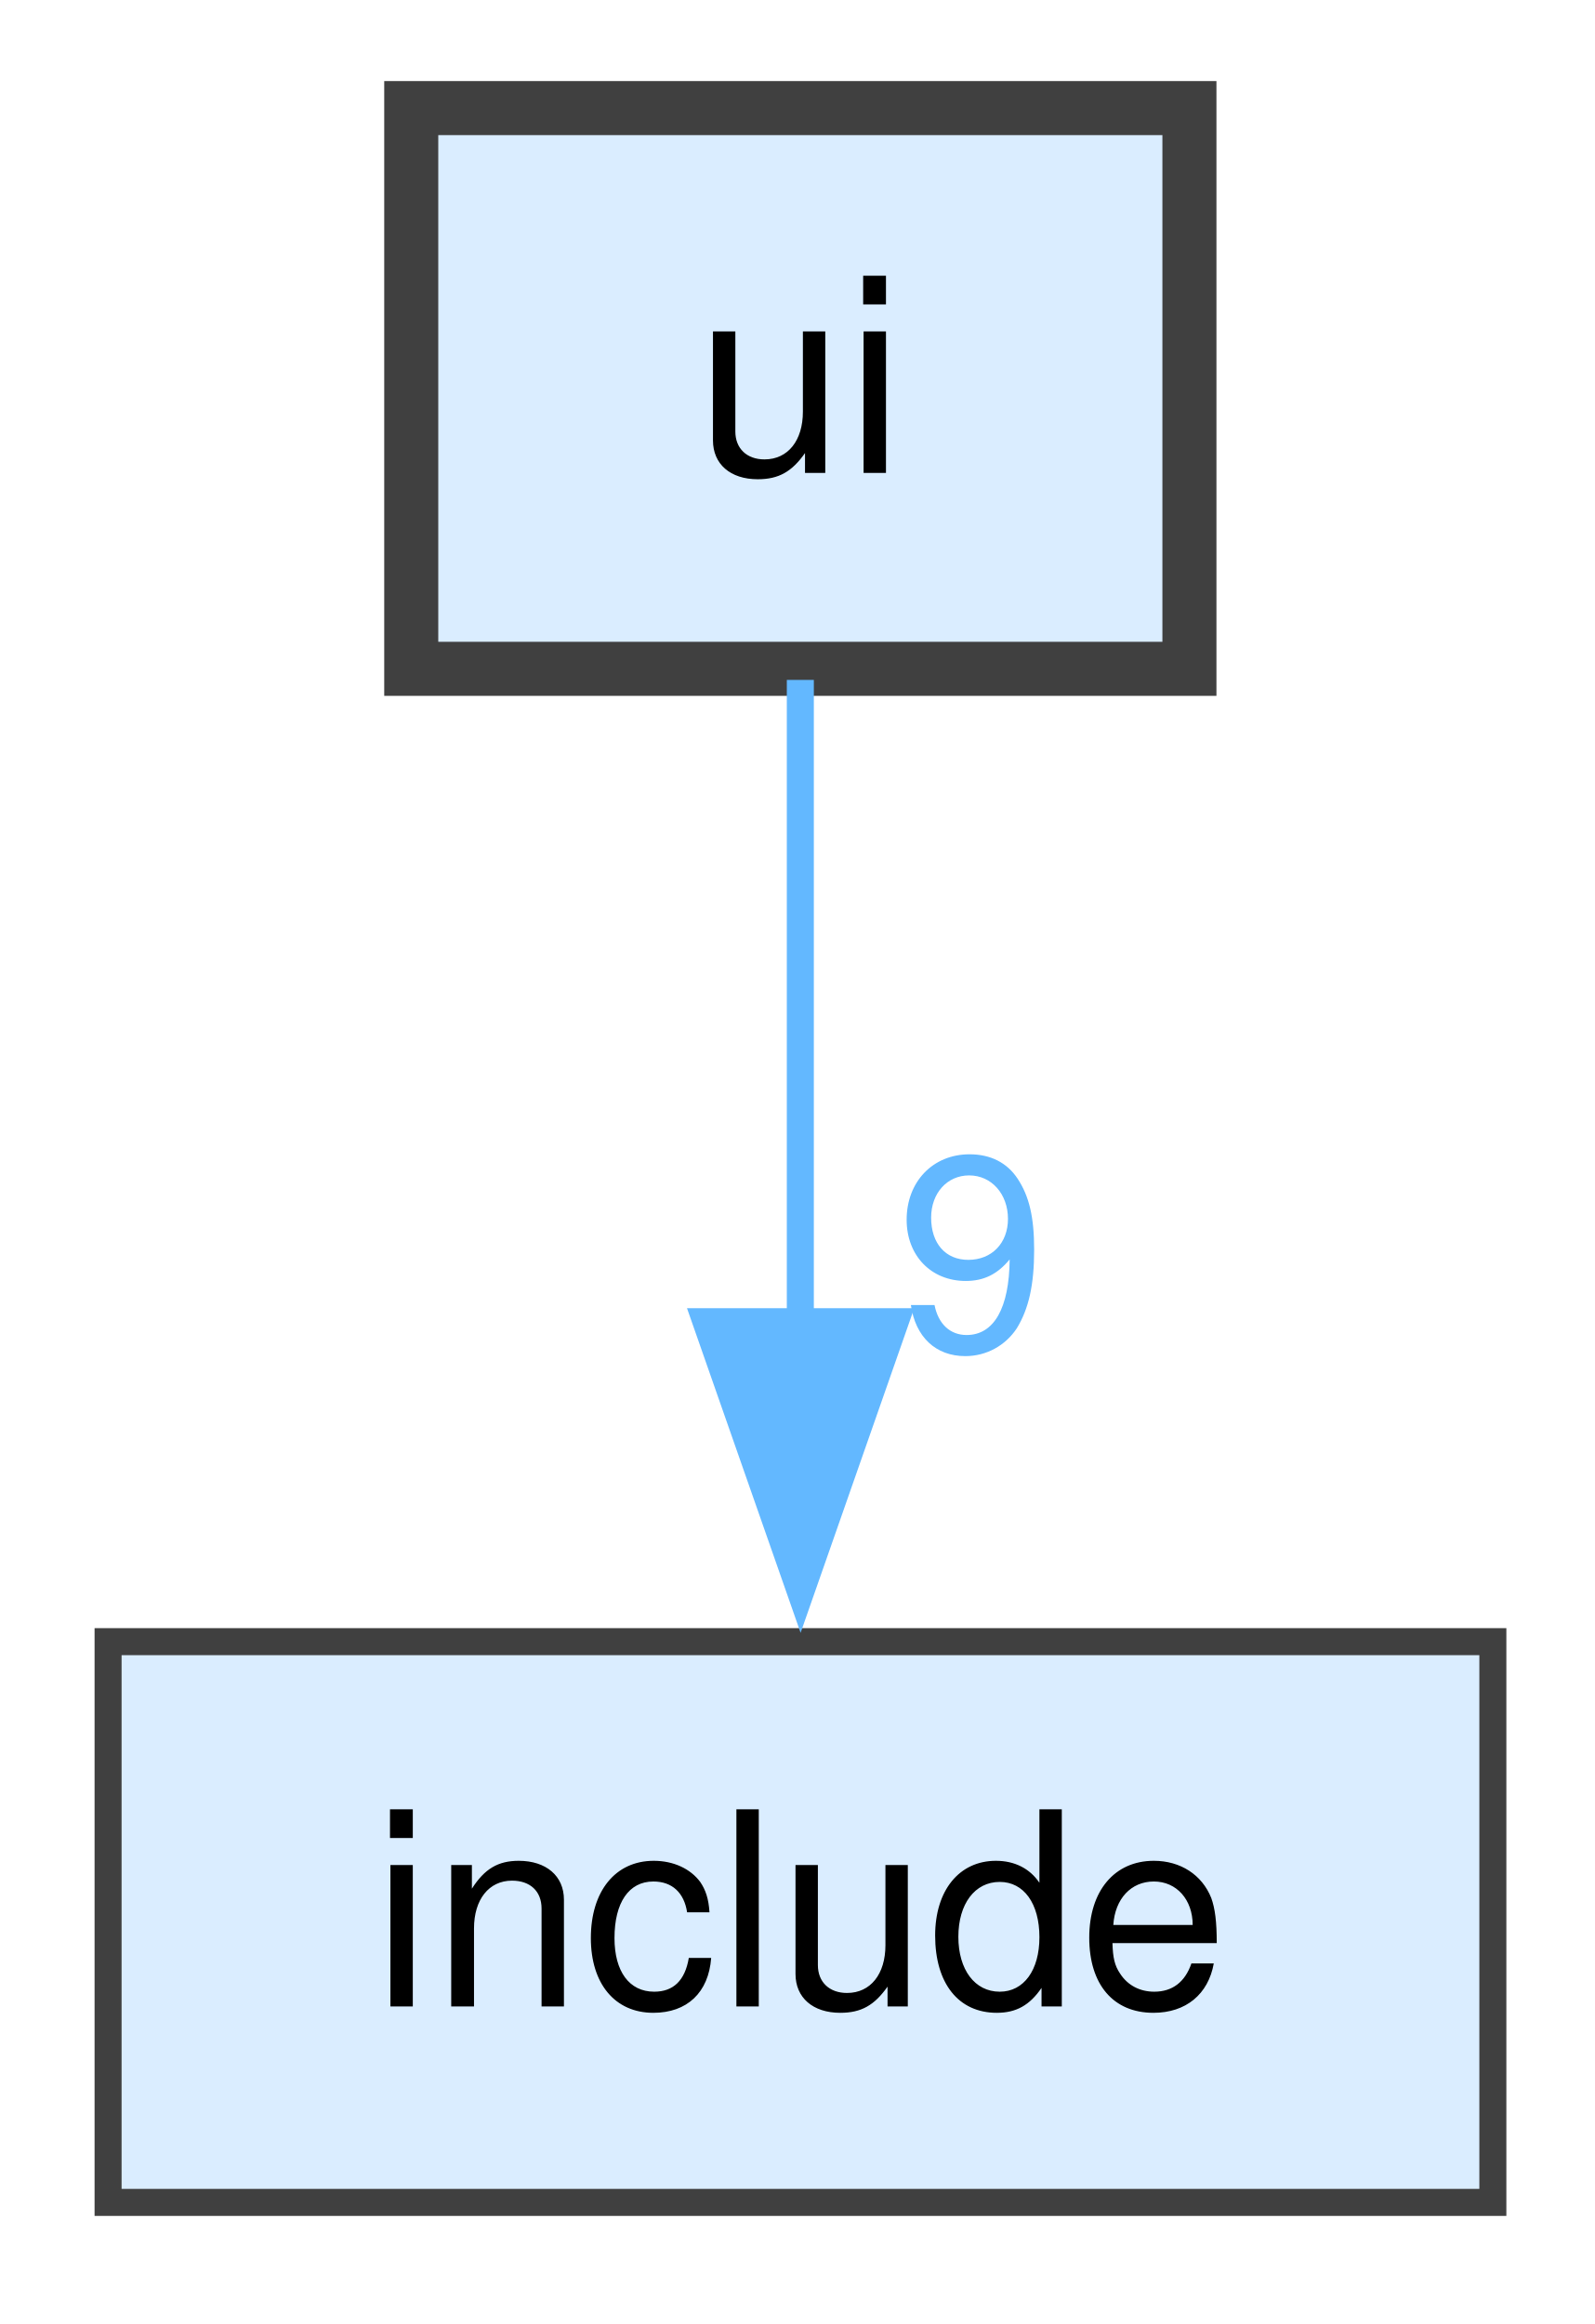
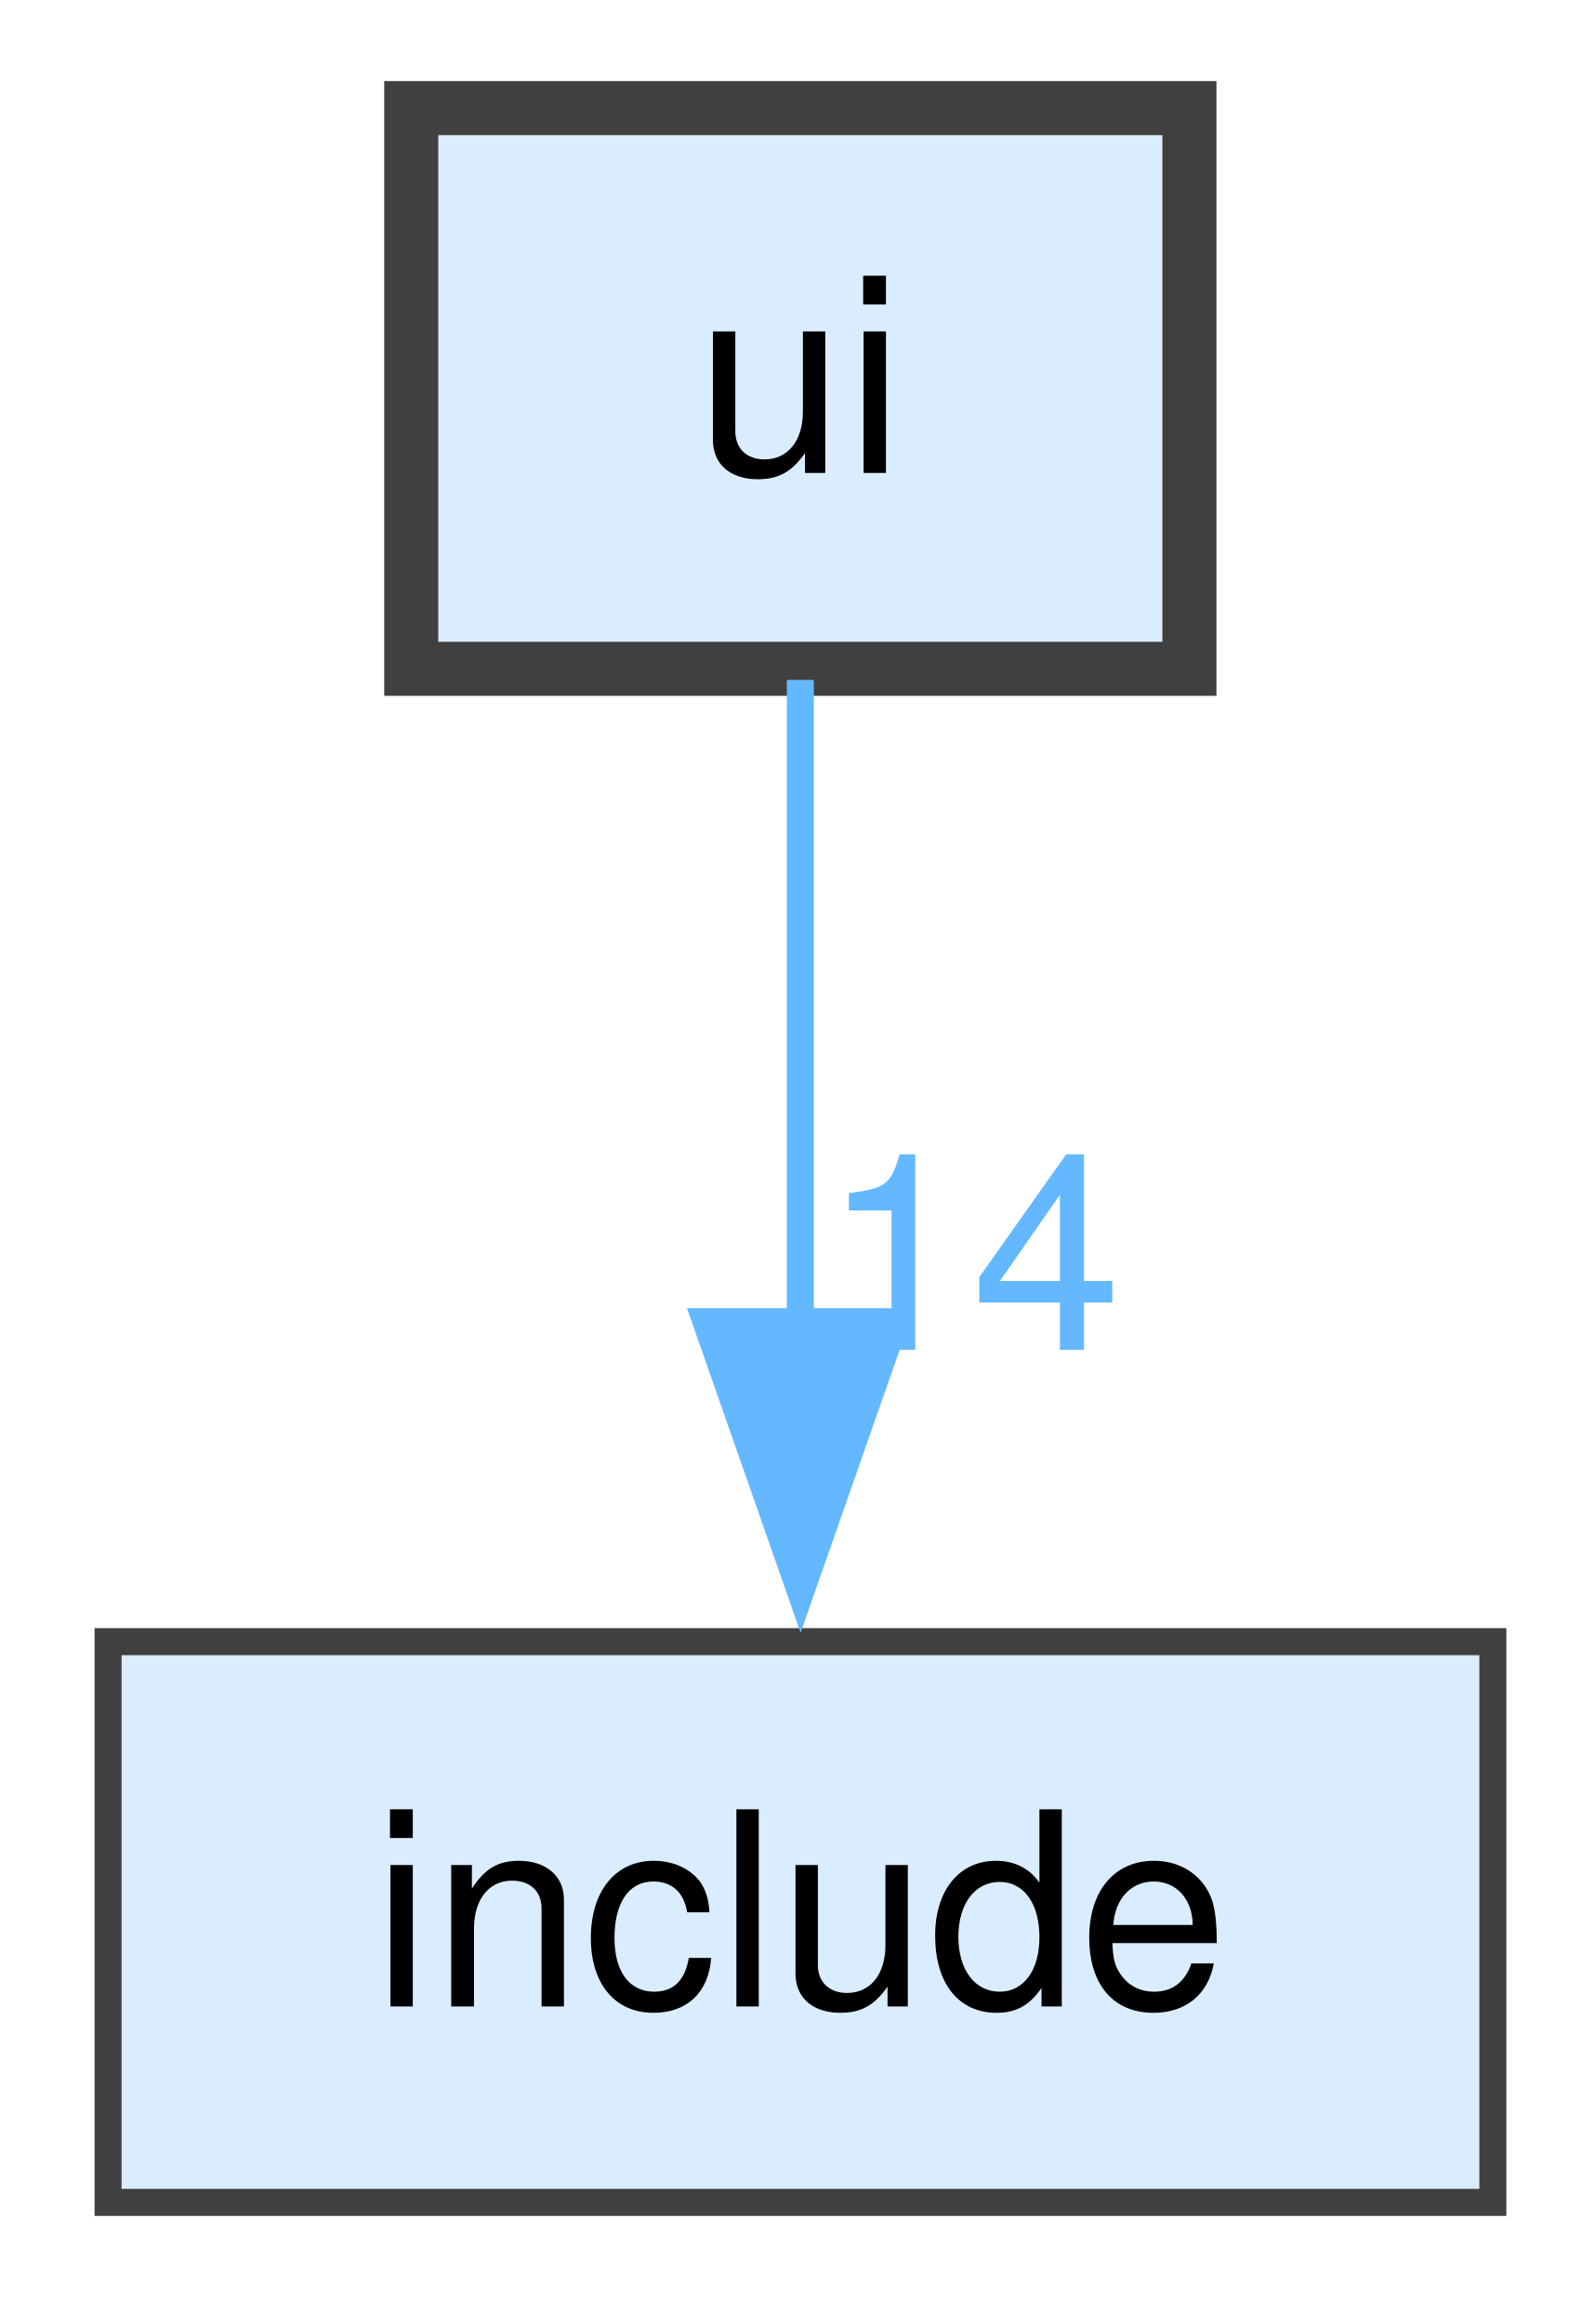
<svg xmlns="http://www.w3.org/2000/svg" xmlns:xlink="http://www.w3.org/1999/xlink" width="59pt" height="86pt" viewBox="0.00 0.00 59.00 86.00">
  <g id="graph0" class="graph" transform="scale(1 1) rotate(0) translate(4 81.5)">
    <g id="node1" class="node">
      <g id="a_node1">
        <a xlink:href="dir_abb87e5dad931daeb938036aca53b5d1.html" target="_top" xlink:title="ui">
          <polygon fill="#daedff" stroke="#404040" stroke-width="2" points="40.02,-77.5 11.22,-77.5 11.22,-56.75 40.02,-56.75 40.02,-77.5" />
          <text xml:space="preserve" text-anchor="middle" x="25.62" y="-64" font-family="Helvetica,sans-Serif" font-size="10.00">ui</text>
        </a>
      </g>
    </g>
    <g id="node2" class="node">
      <g id="a_node2">
        <a xlink:href="dir_a658a36887900285b7200981081fa8e9.html" target="_top" xlink:title="include">
          <polygon fill="#daedff" stroke="#404040" points="51.25,-20.75 0,-20.75 0,0 51.25,0 51.25,-20.75" />
          <text xml:space="preserve" text-anchor="middle" x="25.62" y="-7.25" font-family="Helvetica,sans-Serif" font-size="10.00">include</text>
        </a>
      </g>
    </g>
    <g id="edge1" class="edge">
      <g id="a_edge1">
        <a xlink:href="dir_000005_000003.html" target="_top">
          <path fill="none" stroke="#63b8ff" d="M25.62,-56.34C25.62,-49.72 25.62,-40.72 25.62,-32.52" />
          <polygon fill="#63b8ff" stroke="#63b8ff" points="29.13,-32.59 25.63,-22.59 22.13,-32.59 29.13,-32.59" />
        </a>
      </g>
      <g id="a_edge1-headlabel">
-         <a xlink:href="dir_000005_000003.html" target="_top" xlink:title="9">
-           <text xml:space="preserve" text-anchor="middle" x="31.96" y="-31.55" font-family="Helvetica,sans-Serif" font-size="10.00" fill="#63b8ff">9</text>
+         <a xlink:href="dir_000005_000003.html" target="_top" xlink:title="14">
+           <text xml:space="preserve" text-anchor="middle" x="31.96" y="-31.55" font-family="Helvetica,sans-Serif" font-size="10.00" fill="#63b8ff">14</text>
        </a>
      </g>
    </g>
  </g>
</svg>
